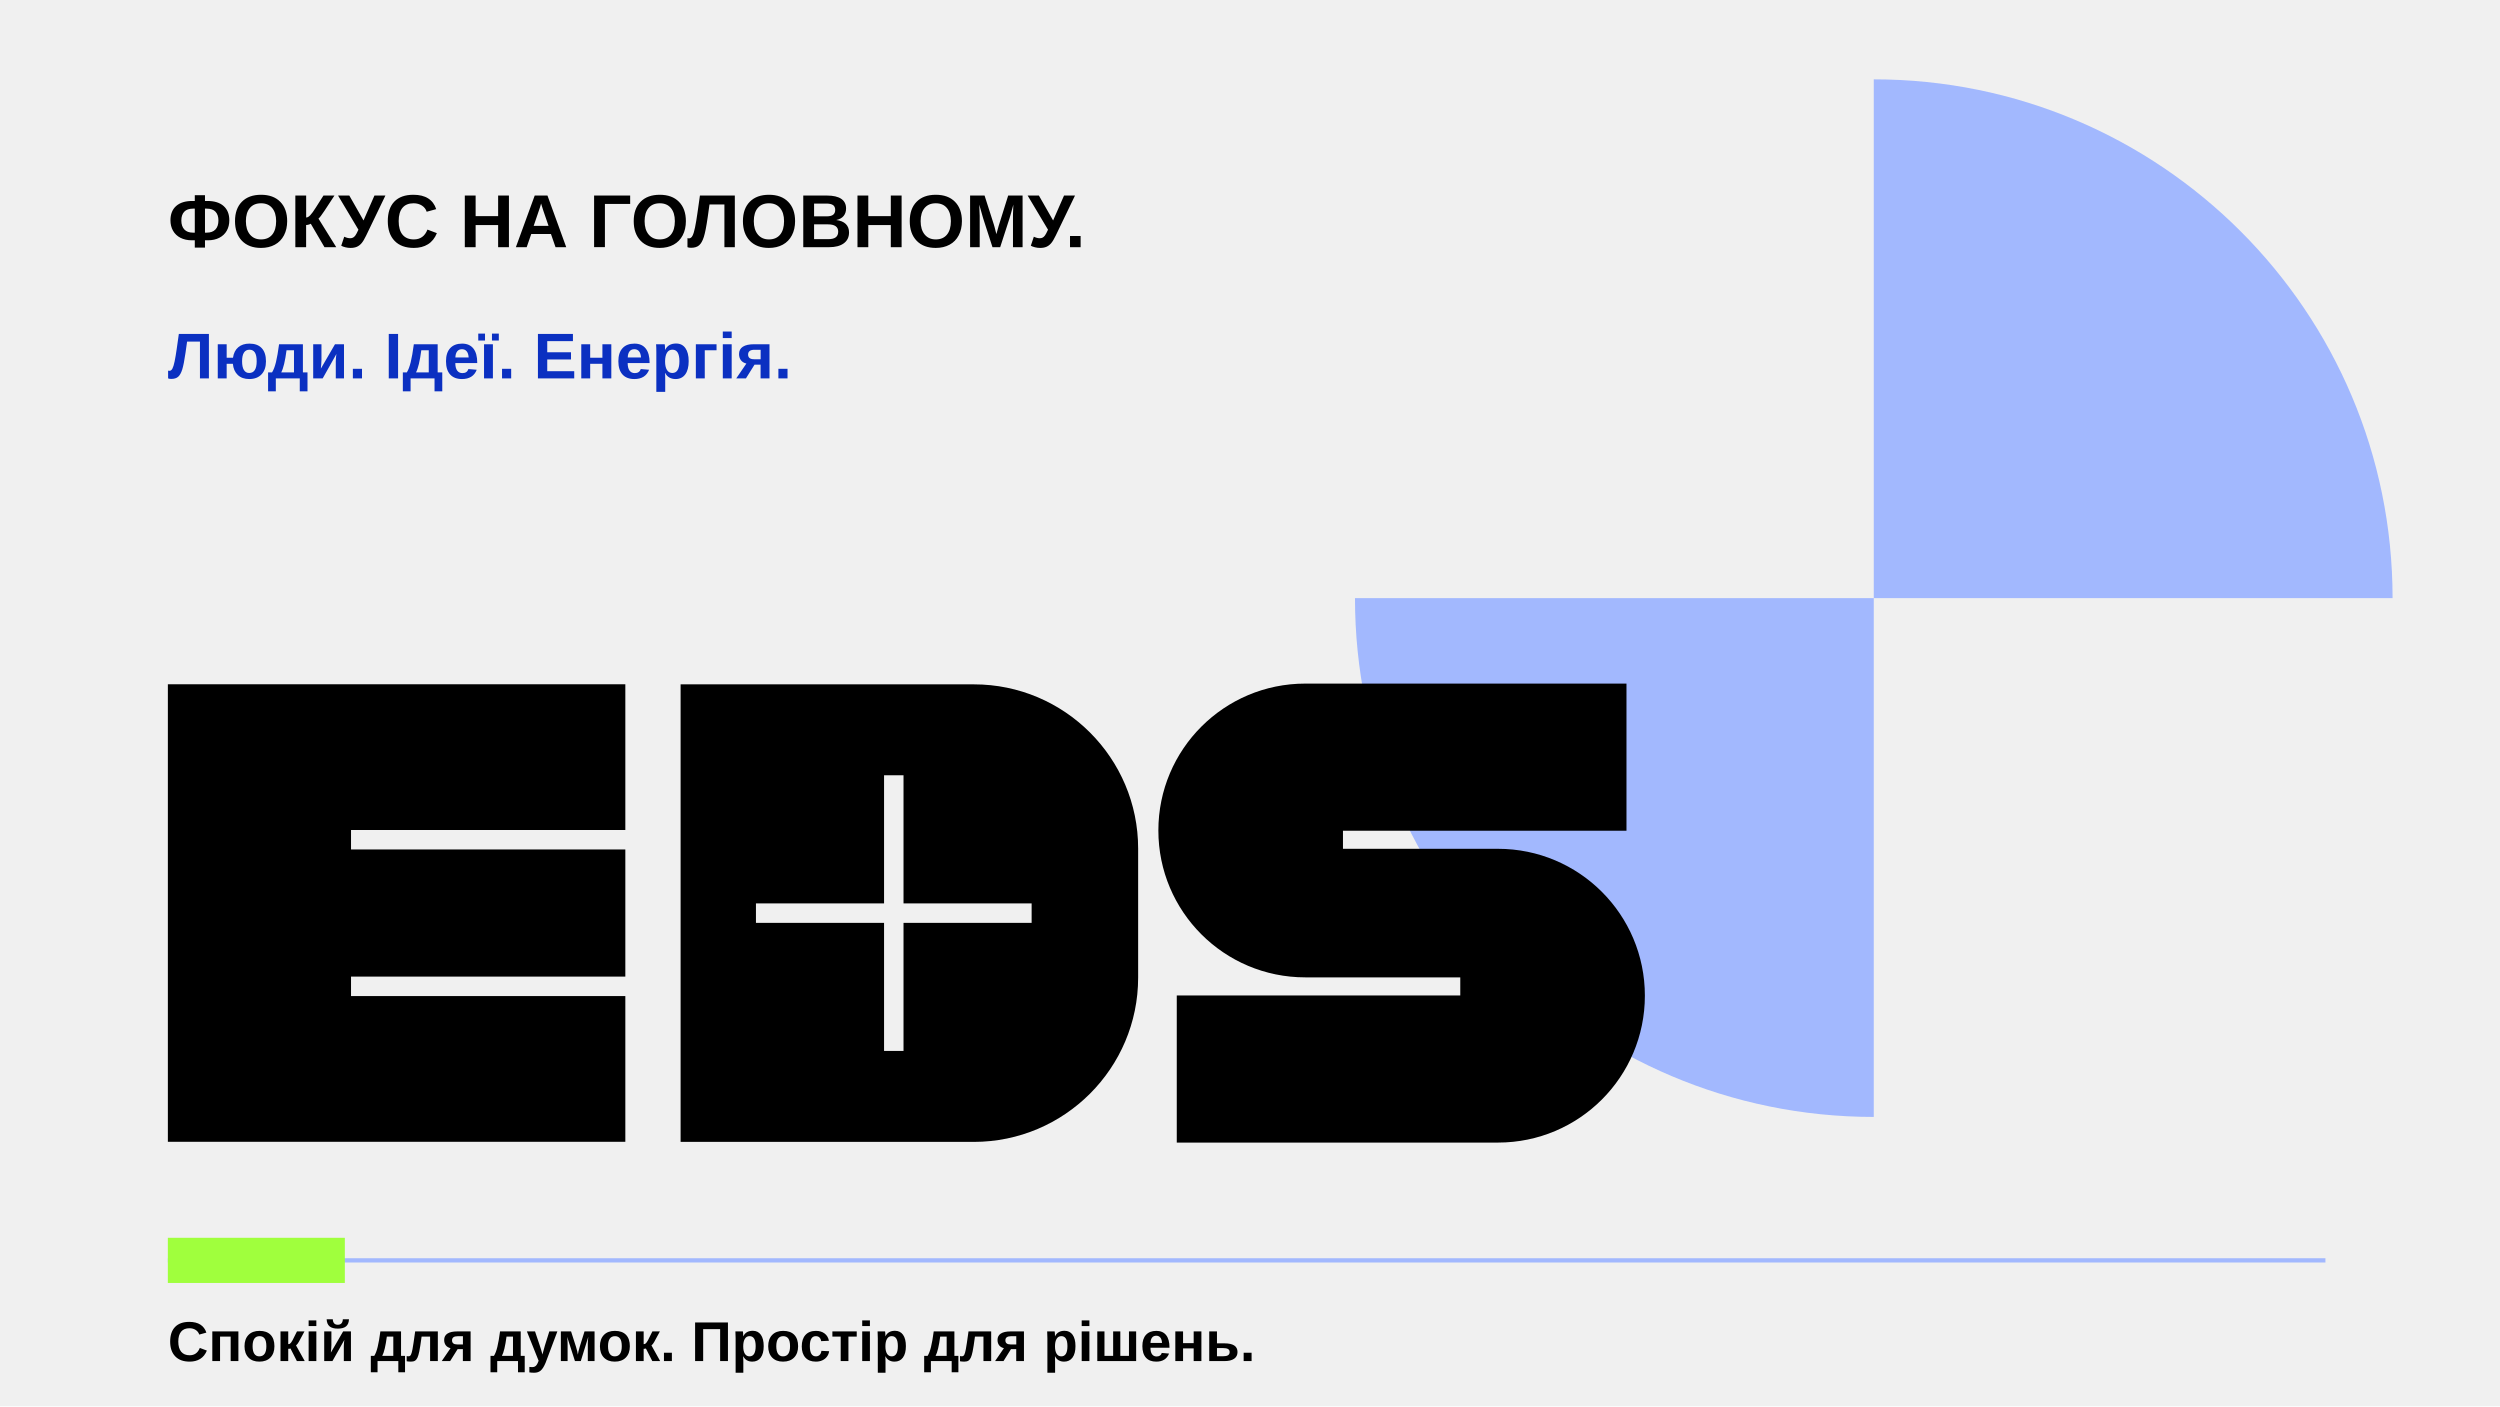
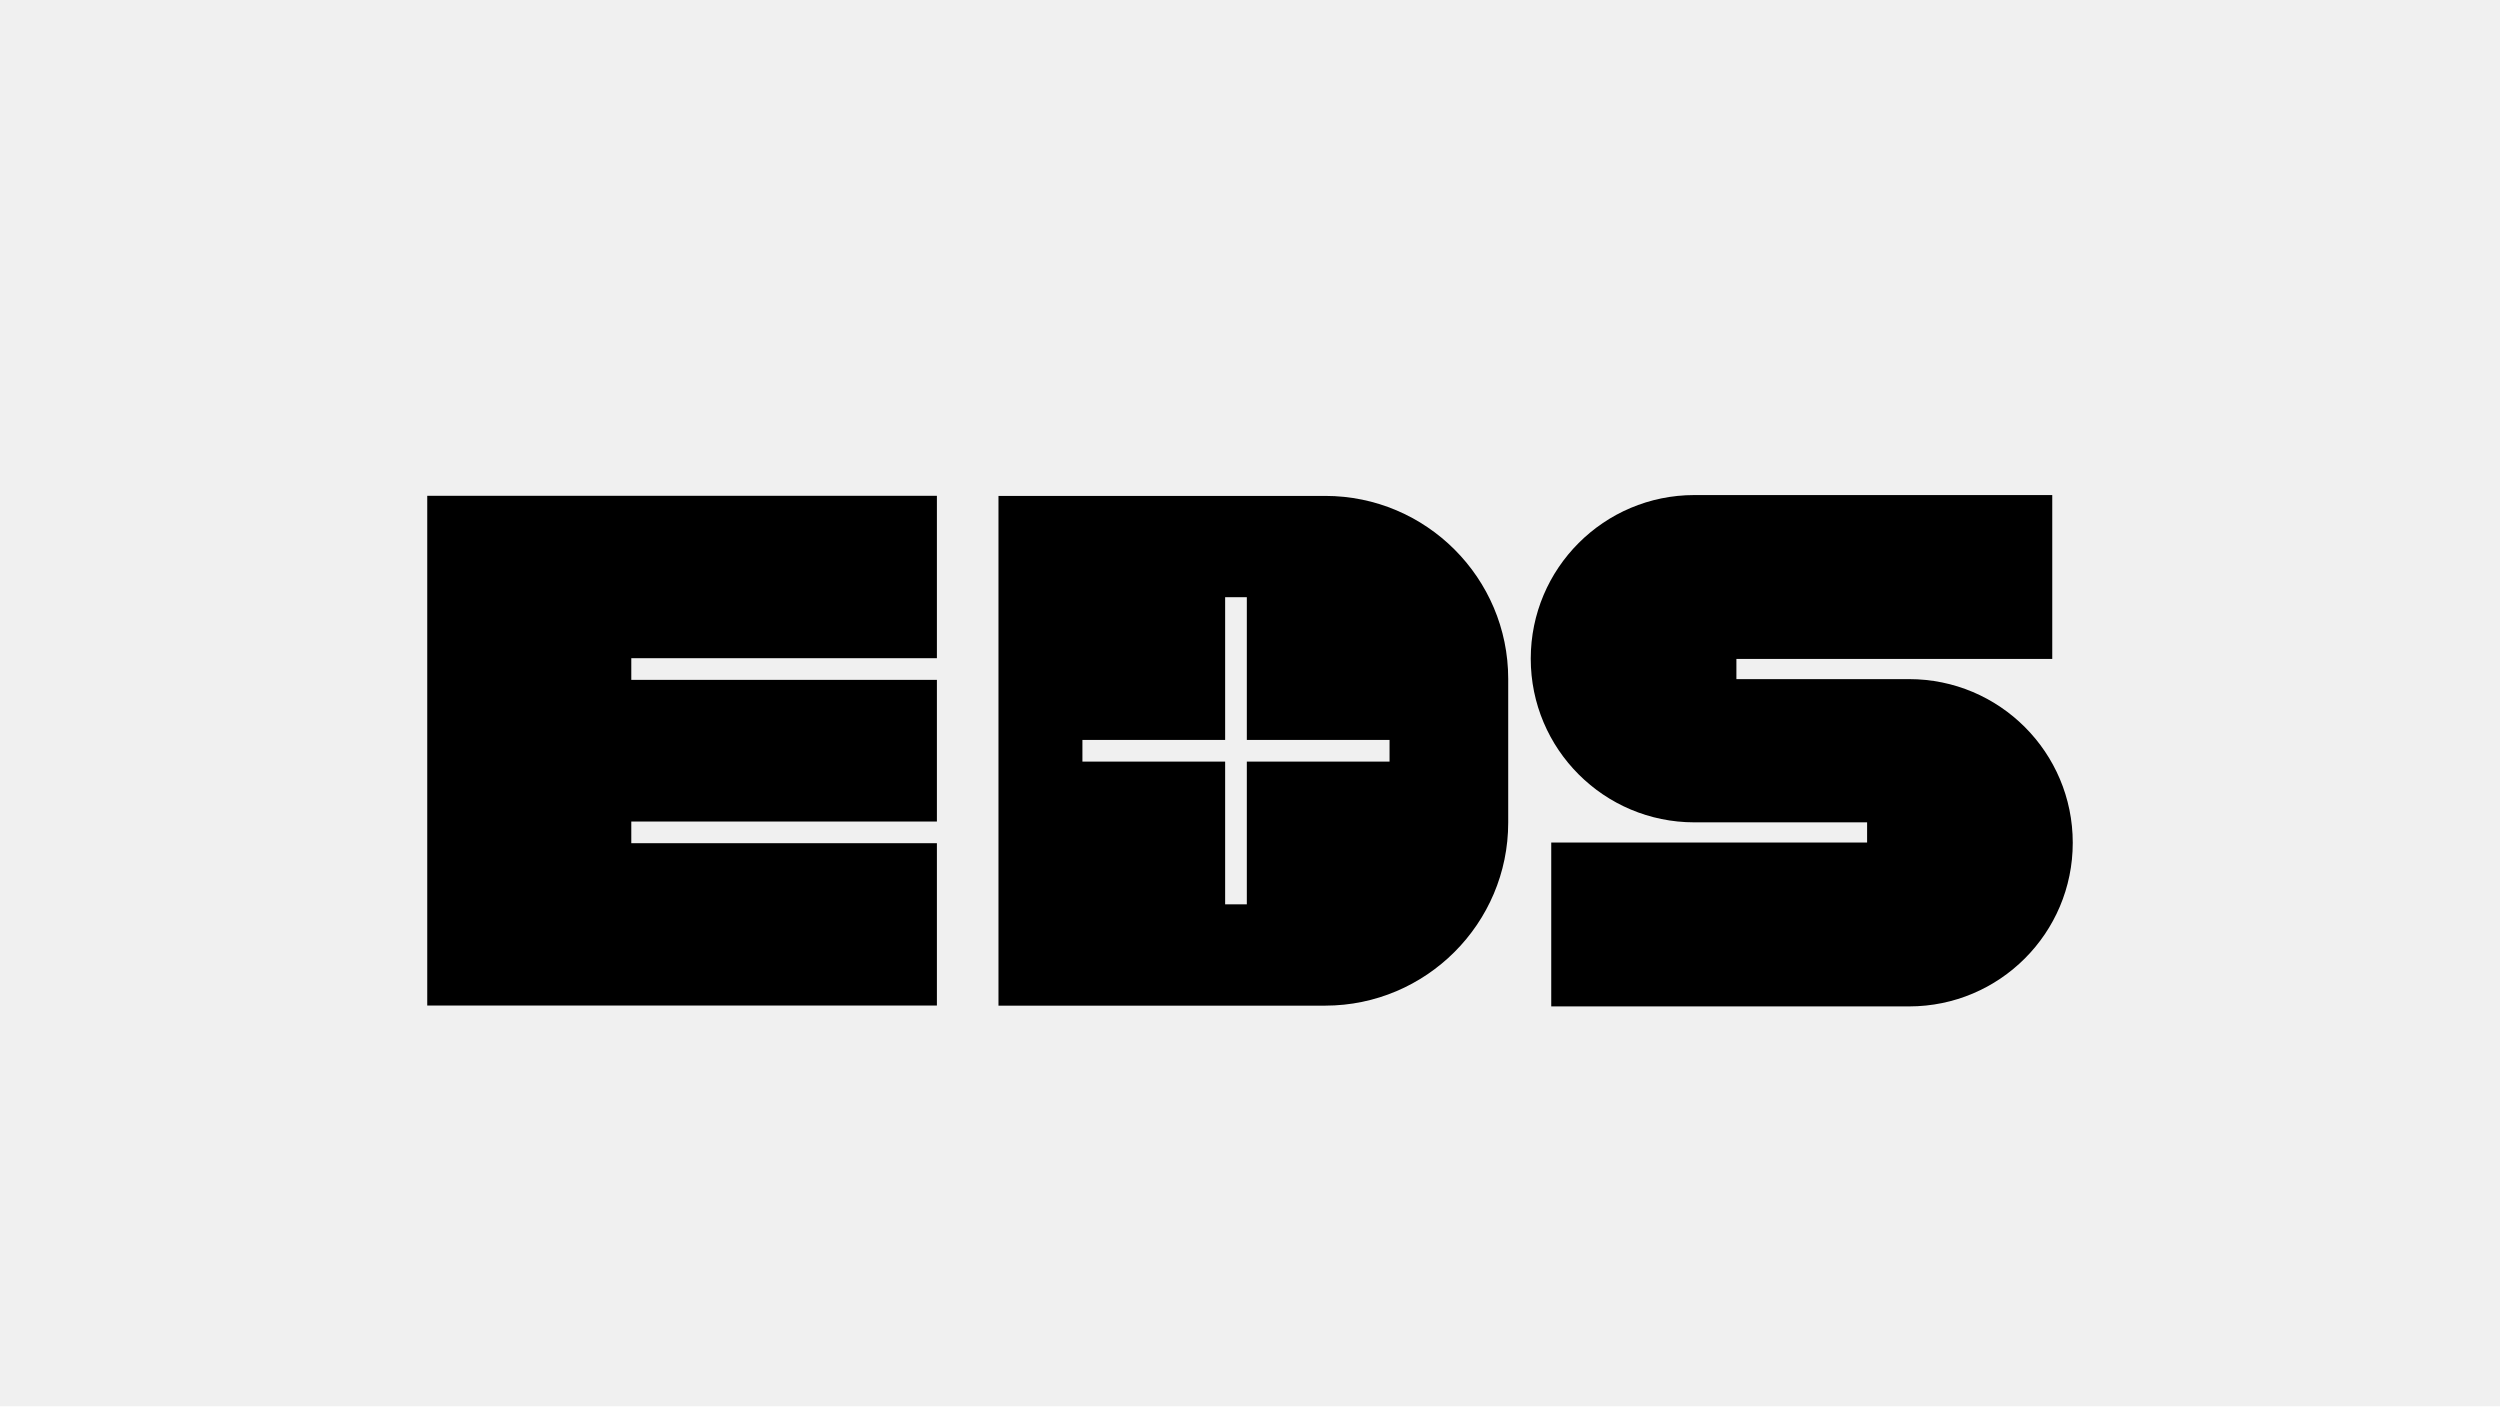
<svg xmlns="http://www.w3.org/2000/svg" width="4096" height="2304" viewBox="0 0 4096 2304">
  <rect x="0" y="0" width="4096" height="2304" fill="#F0F0F0" />
-   <svg x="2220" y="130" width="1700" height="1700" viewBox="302.7 299.01 79.34 79.34">
-     <g fill="#A2B8FE">
-       <path d="M342.37,378.35v-39.67l-39.67,0C302.7,360.59,320.46,378.35,342.37,378.35z" fill="#A2B8FE" />
-       <path d="M342.37,299.01l0,39.67h39.67C382.04,316.77,364.28,299.01,342.37,299.01z" fill="#A2B8FE" />
-     </g>
-   </svg>
-   <text x="275" y="405" fill="#000000" font-size="123" font-weight="700" text-anchor="start" letter-spacing="0" font-family="Arial,DejaVu Sans,sans-serif" textLength="2480" lengthAdjust="spacingAndGlyphs">ФОКУС НА ГОЛОВНОМУ.</text>
-   <text x="275" y="620" fill="#0B30C1" font-size="106" font-weight="600" text-anchor="start" letter-spacing="0" font-family="Arial,DejaVu Sans,sans-serif" textLength="2050" lengthAdjust="spacingAndGlyphs">Люди. Ідеї. Енергія.</text>
-   <svg x="275" y="1120" width="2420" height="752" viewBox="174.28 839.27 194.27 60.37">
+   <svg x="700" y="810" width="2696" height="840" viewBox="174.28 839.27 194.27 60.37">
    <g fill="#000000">
      <polygon points="234.45,858.53 234.45,839.36 174.28,839.36 174.28,899.54 234.45,899.54 234.45,880.37 198.37,880.37      198.37,877.81 234.45,877.81 234.45,861.09 198.37,861.09 198.37,858.53    " fill="#000000" />
      <path d="M366.13,858.62v-19.35h-42.25c-10.67,0-19.32,8.65-19.32,19.32v0c0,10.67,8.65,19.32,19.32,19.32h20.39v2.38h-37.29     v19.35h42.25c10.67,0,19.32-8.65,19.32-19.32v0c0-10.67-8.65-19.32-19.32-19.32h-20.39v-2.38H366.13z" fill="#000000" />
      <path d="M301.9,877.94v-16.97c0-11.91-9.69-21.6-21.6-21.6h-38.58v60.18h38.58C292.21,899.54,301.9,889.85,301.9,877.94z      M271.04,887.59h-2.56v-16.85h-16.85v-2.56h16.85v-16.85h2.56v16.85h16.85v2.56h-16.85V887.59z" fill="#000000" />
    </g>
  </svg>
-   <path d="M275 2065L3810 2065" stroke="#A2B8FE" stroke-width="7" />
-   <rect x="275" y="2028" width="290" height="74" fill="#A0FF3D" />
-   <text x="275" y="2230" fill="#000000" font-size="92" font-weight="600" text-anchor="start" letter-spacing="0" font-family="Arial,DejaVu Sans,sans-serif" textLength="3535" lengthAdjust="spacingAndGlyphs">Спокій для думок. Простір для рішень.</text>
</svg>
